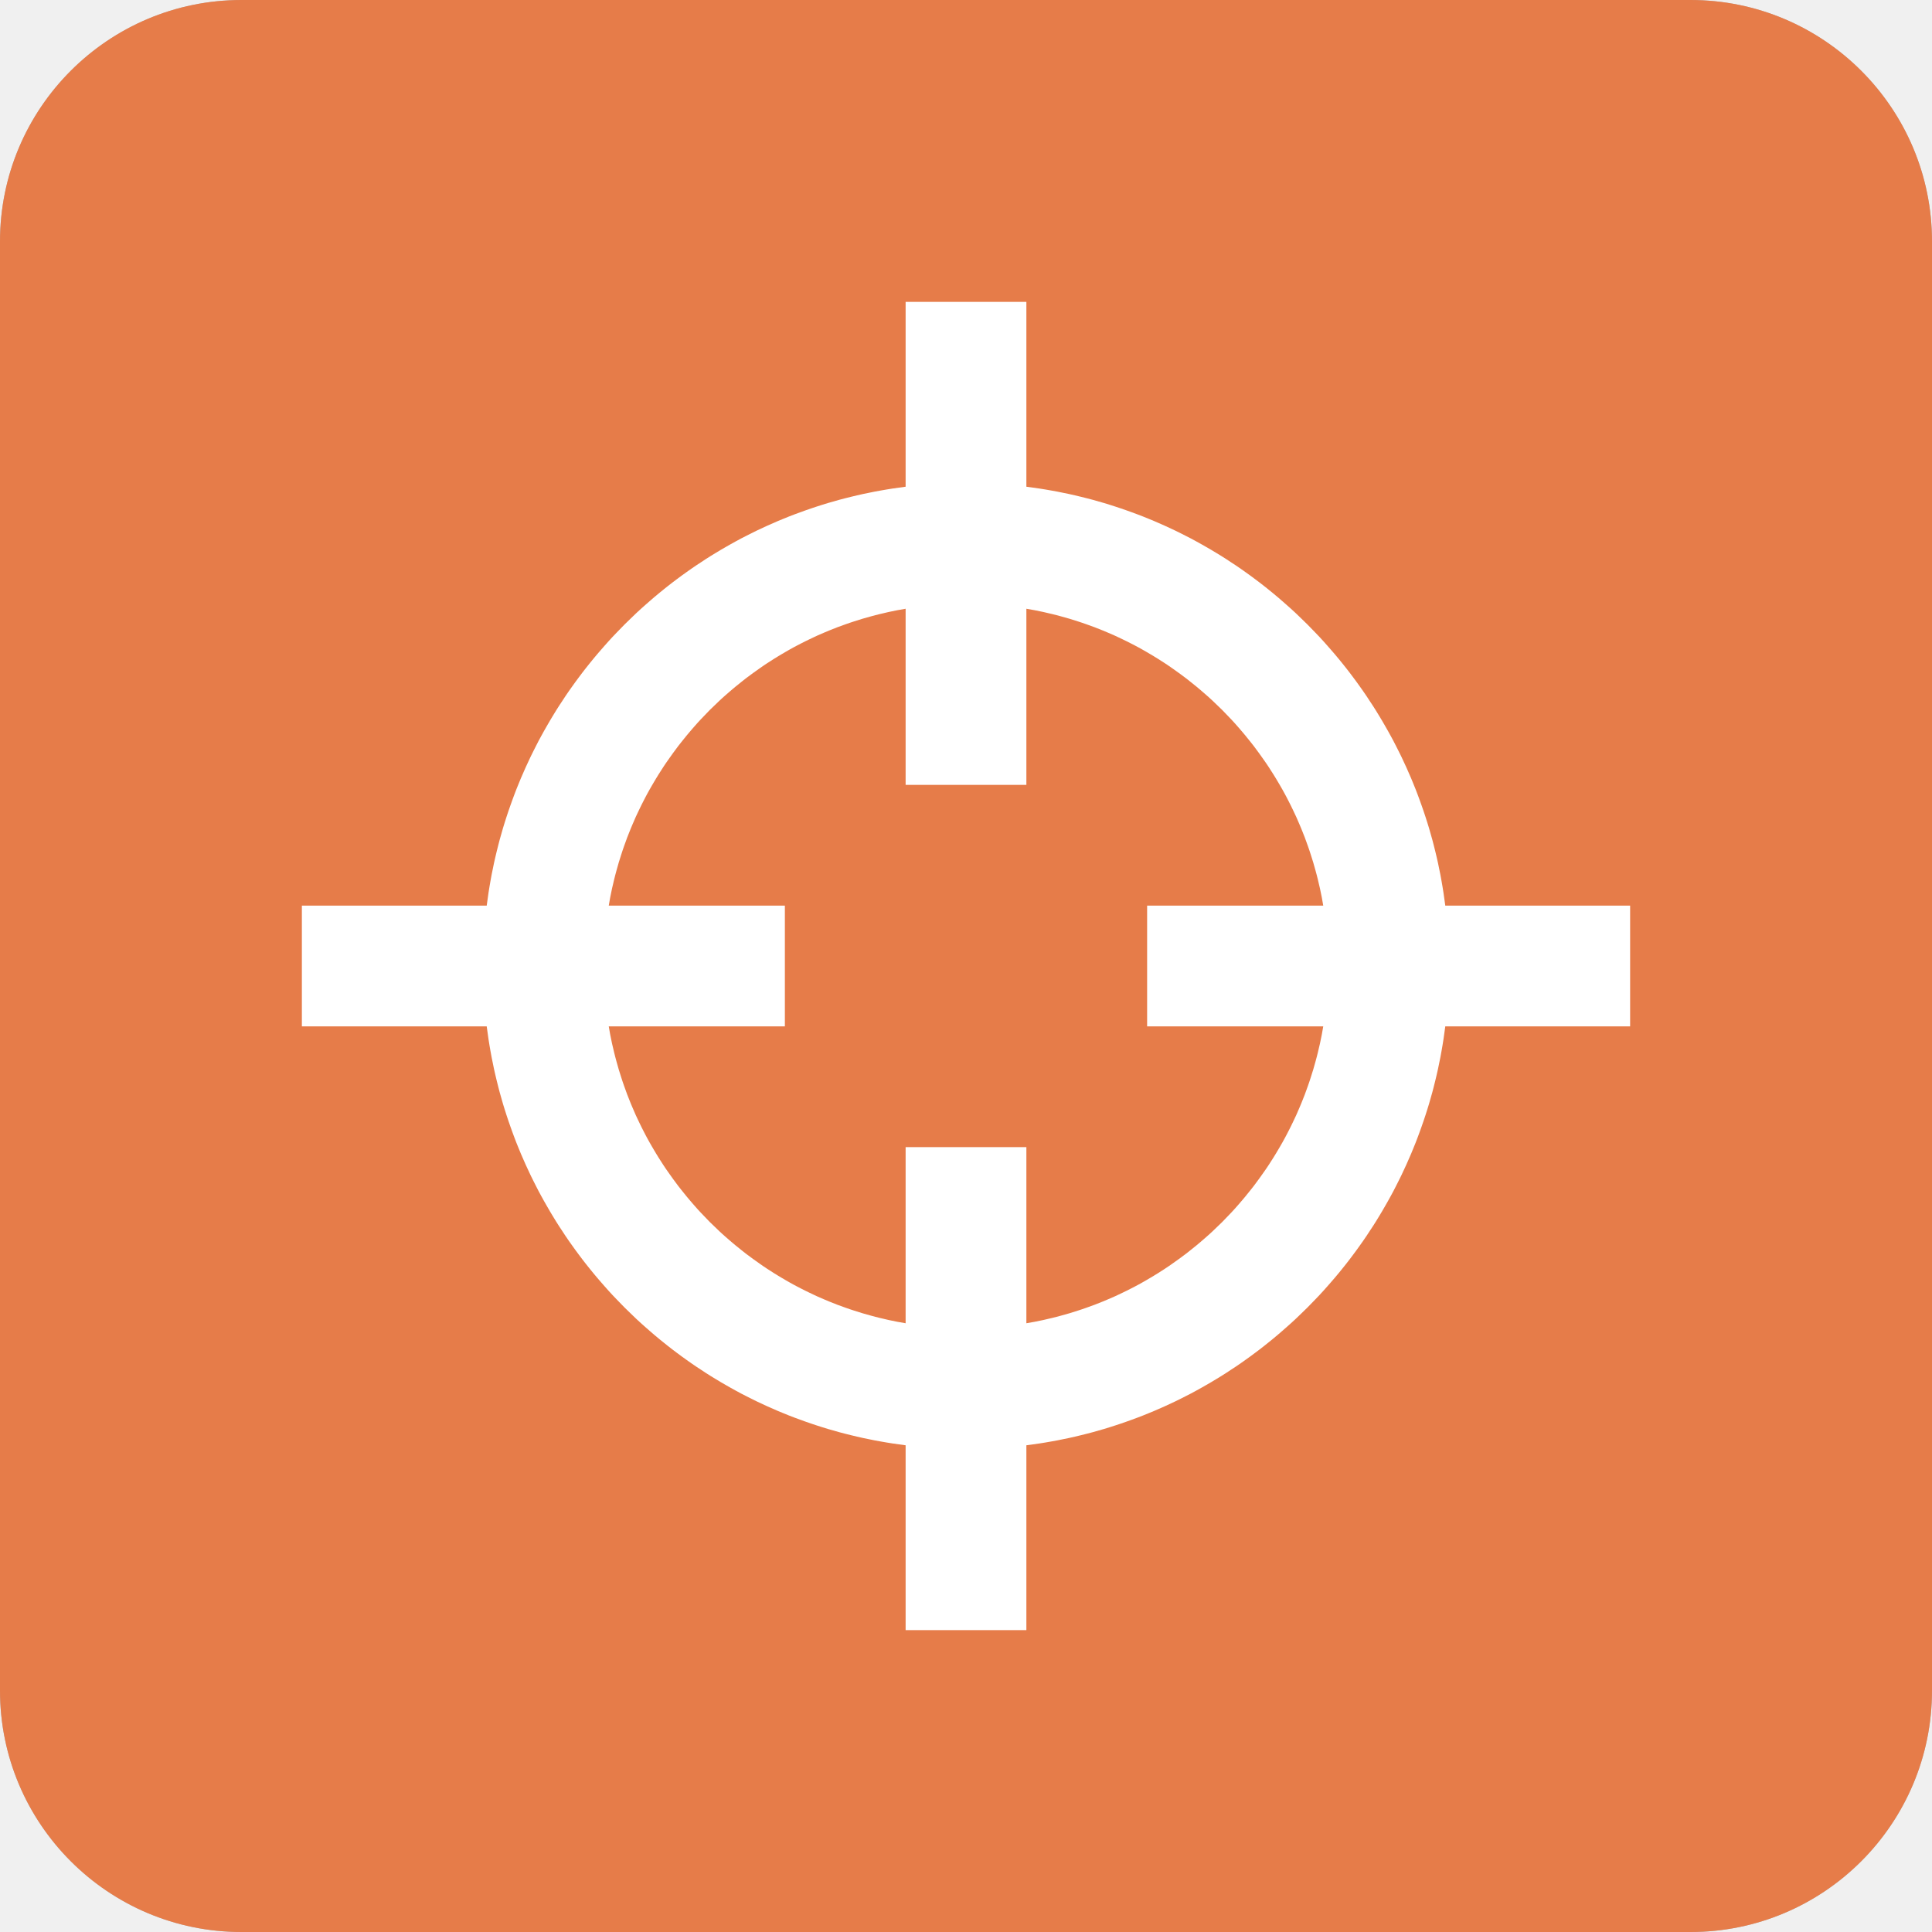
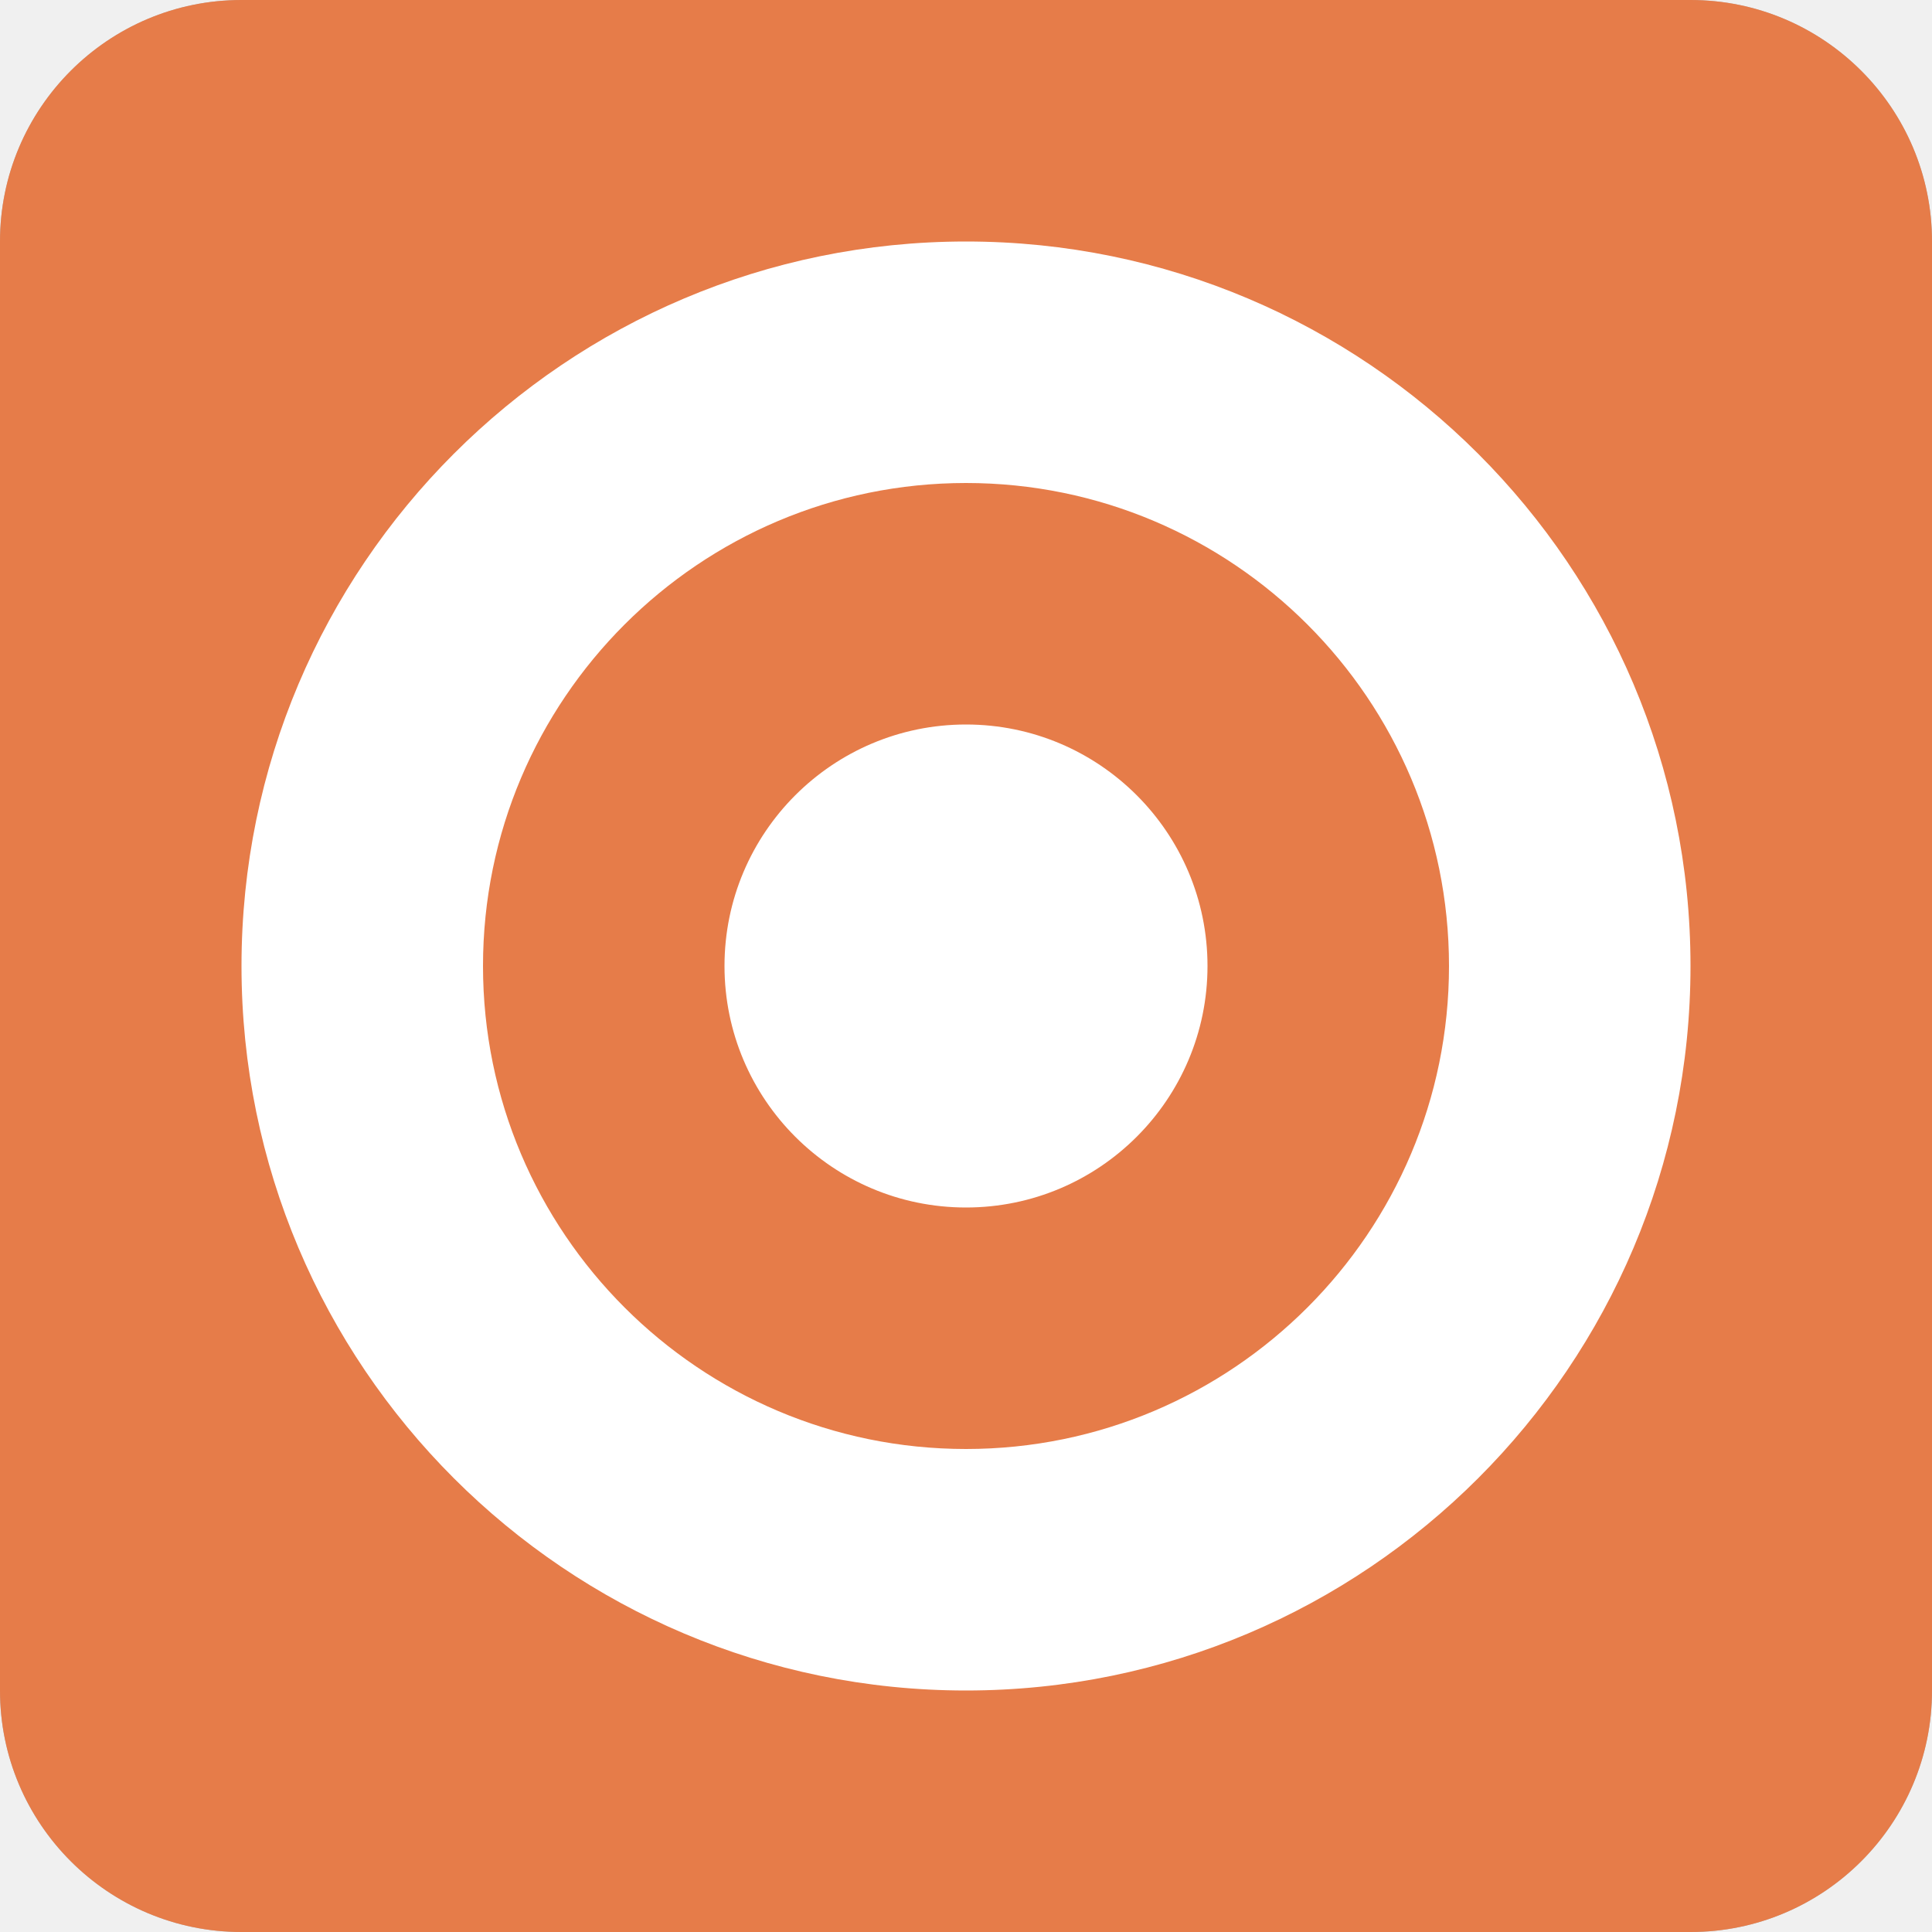
<svg xmlns="http://www.w3.org/2000/svg" width="100%" height="100%" viewBox="0 0 32 32" version="1.1" xml:space="preserve" style="fill-rule:evenodd;clip-rule:evenodd;stroke-linejoin:round;stroke-miterlimit:1.414;">
  <g transform="matrix(1,0,0,1,-108,-107)">
    <g id="selected_on" transform="matrix(1,0,0,1,108,107)">
      <rect x="0" y="0" width="32" height="32" style="fill:none;" />
      <clipPath id="_clip1">
        <rect x="0" y="0" width="32" height="32" />
      </clipPath>
      <g clip-path="url(#_clip1)">
        <g transform="matrix(1.23077,0,0,1.23077,-3.69231,-179.692)">
          <path d="M29,149.25C29,147.456 27.544,146 25.75,146L6.25,146C4.456,146 3,147.456 3,149.25L3,168.75C3,170.544 4.456,172 6.25,172L25.75,172C27.544,172 29,170.544 29,168.75L29,149.25Z" style="fill-opacity:0.251;" />
        </g>
        <g transform="matrix(1,0,0,1,-109,-107)">
          <path d="M137,107C139.208,107 141,108.792 141,111L141,135C141,137.208 139.208,139 137,139L113,139C110.792,139 109,137.208 109,135L109,111C109,108.792 110.792,107 113,107L137,107Z" style="fill:rgb(230,124,73);" />
        </g>
-         <g>
-           <g transform="matrix(1,0,0,1,-109,-71)">
-             <rect x="124" y="76" width="2" height="8" style="fill:white;" />
-           </g>
-           <g transform="matrix(6.12323e-17,-1,1,6.12323e-17,-71,141)">
-             <rect x="124" y="76" width="2" height="8" style="fill:white;" />
-           </g>
-           <g transform="matrix(-1,-1.22465e-16,1.22465e-16,-1,141,103)">
-             <rect x="124" y="76" width="2" height="8" style="fill:white;" />
-           </g>
-           <g transform="matrix(-1.83697e-16,1,-1,-1.83697e-16,103,-109)">
-             <rect x="124" y="76" width="2" height="8" style="fill:white;" />
-           </g>
-           <g transform="matrix(1,0,0,1,-109,-72)">
-             <path d="M125.103,80.001L125.206,80.003L125.309,80.006L125.411,80.01L125.513,80.016L125.615,80.023L125.716,80.032L125.817,80.041L125.918,80.052L126.018,80.064L126.118,80.078L126.218,80.092L126.317,80.108L126.415,80.125L126.514,80.143L126.611,80.163L126.709,80.183L126.806,80.205L126.902,80.228L126.998,80.252L127.094,80.277L127.189,80.304L127.284,80.331L127.378,80.36L127.472,80.39L127.565,80.421L127.657,80.453L127.749,80.486L127.841,80.52L127.932,80.555L128.023,80.592L128.113,80.629L128.202,80.668L128.291,80.707L128.379,80.748L128.467,80.789L128.554,80.832L128.641,80.876L128.727,80.92L128.812,80.966L128.897,81.013L128.981,81.061L129.064,81.109L129.147,81.159L129.229,81.209L129.311,81.261L129.391,81.314L129.472,81.367L129.551,81.421L129.63,81.477L129.708,81.533L129.785,81.59L129.862,81.648L129.938,81.707L130.013,81.767L130.088,81.828L130.161,81.889L130.234,81.952L130.306,82.015L130.378,82.079L130.449,82.144L130.518,82.21L130.587,82.277L130.656,82.344L130.723,82.413L130.79,82.482L130.856,82.551L130.921,82.622L130.985,82.694L131.048,82.766L131.111,82.839L131.172,82.912L131.233,82.987L131.293,83.062L131.352,83.138L131.41,83.215L131.467,83.292L131.523,83.37L131.579,83.449L131.633,83.528L131.686,83.609L131.739,83.689L131.791,83.771L131.841,83.853L131.891,83.936L131.939,84.019L131.987,84.103L132.034,84.188L132.08,84.273L132.124,84.359L132.168,84.446L132.211,84.533L132.252,84.621L132.293,84.709L132.332,84.798L132.371,84.887L132.408,84.977L132.445,85.068L132.48,85.159L132.514,85.251L132.547,85.343L132.579,85.435L132.61,85.528L132.64,85.622L132.669,85.716L132.696,85.811L132.723,85.906L132.748,86.002L132.772,86.098L132.795,86.194L132.817,86.291L132.837,86.389L132.857,86.486L132.875,86.585L132.892,86.683L132.908,86.782L132.922,86.882L132.936,86.982L132.948,87.082L132.959,87.183L132.968,87.284L132.977,87.385L132.984,87.487L132.99,87.589L132.994,87.691L132.997,87.794L132.999,87.897L133,88L132.999,88.103L132.997,88.206L132.994,88.309L132.99,88.411L132.984,88.513L132.977,88.615L132.968,88.716L132.959,88.817L132.948,88.918L132.936,89.018L132.922,89.118L132.908,89.218L132.892,89.317L132.875,89.415L132.857,89.514L132.837,89.611L132.817,89.709L132.795,89.806L132.772,89.902L132.748,89.998L132.723,90.094L132.696,90.189L132.669,90.284L132.64,90.378L132.61,90.472L132.579,90.565L132.547,90.657L132.514,90.749L132.48,90.841L132.445,90.932L132.408,91.023L132.371,91.113L132.332,91.202L132.293,91.291L132.252,91.379L132.211,91.467L132.168,91.554L132.124,91.641L132.08,91.727L132.034,91.812L131.987,91.897L131.939,91.981L131.891,92.064L131.841,92.147L131.791,92.229L131.739,92.311L131.686,92.391L131.633,92.472L131.579,92.551L131.523,92.63L131.467,92.708L131.41,92.785L131.352,92.862L131.293,92.938L131.233,93.013L131.172,93.088L131.111,93.161L131.048,93.234L130.985,93.306L130.921,93.378L130.856,93.449L130.79,93.518L130.723,93.587L130.656,93.656L130.587,93.723L130.518,93.79L130.449,93.856L130.378,93.921L130.306,93.985L130.234,94.048L130.161,94.111L130.088,94.172L130.013,94.233L129.938,94.293L129.862,94.352L129.785,94.41L129.708,94.467L129.63,94.523L129.551,94.579L129.472,94.633L129.391,94.686L129.311,94.739L129.229,94.791L129.147,94.841L129.064,94.891L128.981,94.939L128.897,94.987L128.812,95.034L128.727,95.08L128.641,95.124L128.554,95.168L128.467,95.211L128.379,95.252L128.291,95.293L128.202,95.332L128.113,95.371L128.023,95.408L127.932,95.445L127.841,95.48L127.749,95.514L127.657,95.547L127.565,95.579L127.472,95.61L127.378,95.64L127.284,95.669L127.189,95.696L127.094,95.723L126.998,95.748L126.902,95.772L126.806,95.795L126.709,95.817L126.611,95.837L126.514,95.857L126.415,95.875L126.317,95.892L126.218,95.908L126.118,95.922L126.018,95.936L125.918,95.948L125.817,95.959L125.716,95.968L125.615,95.977L125.513,95.984L125.411,95.99L125.309,95.994L125.206,95.997L125.103,95.999L125,96L124.897,95.999L124.794,95.997L124.691,95.994L124.589,95.99L124.487,95.984L124.385,95.977L124.284,95.968L124.183,95.959L124.082,95.948L123.982,95.936L123.882,95.922L123.782,95.908L123.683,95.892L123.585,95.875L123.486,95.857L123.389,95.837L123.291,95.817L123.194,95.795L123.098,95.772L123.002,95.748L122.906,95.723L122.811,95.696L122.716,95.669L122.622,95.64L122.528,95.61L122.435,95.579L122.343,95.547L122.251,95.514L122.159,95.48L122.068,95.445L121.977,95.408L121.887,95.371L121.798,95.332L121.709,95.293L121.621,95.252L121.533,95.211L121.446,95.168L121.359,95.124L121.273,95.08L121.188,95.034L121.103,94.987L121.019,94.939L120.936,94.891L120.853,94.841L120.771,94.791L120.689,94.739L120.609,94.686L120.528,94.633L120.449,94.579L120.37,94.523L120.292,94.467L120.215,94.41L120.138,94.352L120.062,94.293L119.987,94.233L119.912,94.172L119.839,94.111L119.766,94.048L119.694,93.985L119.622,93.921L119.551,93.856L119.482,93.79L119.413,93.723L119.344,93.656L119.277,93.587L119.21,93.518L119.144,93.449L119.079,93.378L119.015,93.306L118.952,93.234L118.889,93.161L118.828,93.088L118.767,93.013L118.707,92.938L118.648,92.862L118.59,92.785L118.533,92.708L118.477,92.63L118.421,92.551L118.367,92.472L118.314,92.391L118.261,92.311L118.209,92.229L118.159,92.147L118.109,92.064L118.061,91.981L118.013,91.897L117.966,91.812L117.92,91.727L117.876,91.641L117.832,91.554L117.789,91.467L117.748,91.379L117.707,91.291L117.668,91.202L117.629,91.113L117.592,91.023L117.555,90.932L117.52,90.841L117.486,90.749L117.453,90.657L117.421,90.565L117.39,90.472L117.36,90.378L117.331,90.284L117.304,90.189L117.277,90.094L117.252,89.998L117.228,89.902L117.205,89.806L117.183,89.709L117.163,89.611L117.143,89.514L117.125,89.415L117.108,89.317L117.092,89.218L117.078,89.118L117.064,89.018L117.052,88.918L117.041,88.817L117.032,88.716L117.023,88.615L117.016,88.513L117.01,88.411L117.006,88.309L117.003,88.206L117.001,88.103L117,88L117.001,87.897L117.003,87.794L117.006,87.691L117.01,87.589L117.016,87.487L117.023,87.385L117.032,87.284L117.041,87.183L117.052,87.082L117.064,86.982L117.078,86.882L117.092,86.782L117.108,86.683L117.125,86.585L117.143,86.486L117.163,86.389L117.183,86.291L117.205,86.194L117.228,86.098L117.252,86.002L117.277,85.906L117.304,85.811L117.331,85.716L117.36,85.622L117.39,85.528L117.421,85.435L117.453,85.343L117.486,85.251L117.52,85.159L117.555,85.068L117.592,84.977L117.629,84.887L117.668,84.798L117.707,84.709L117.748,84.621L117.789,84.533L117.832,84.446L117.876,84.359L117.92,84.273L117.966,84.188L118.013,84.103L118.061,84.019L118.109,83.936L118.159,83.853L118.209,83.771L118.261,83.689L118.314,83.609L118.367,83.528L118.421,83.449L118.477,83.37L118.533,83.292L118.59,83.215L118.648,83.138L118.707,83.062L118.767,82.987L118.828,82.912L118.889,82.839L118.952,82.766L119.015,82.694L119.079,82.622L119.144,82.551L119.21,82.482L119.277,82.413L119.344,82.344L119.413,82.277L119.482,82.21L119.551,82.144L119.622,82.079L119.694,82.015L119.766,81.952L119.839,81.889L119.912,81.828L119.987,81.767L120.062,81.707L120.138,81.648L120.215,81.59L120.292,81.533L120.37,81.477L120.449,81.421L120.528,81.367L120.609,81.314L120.689,81.261L120.771,81.209L120.853,81.159L120.936,81.109L121.019,81.061L121.103,81.013L121.188,80.966L121.273,80.92L121.359,80.876L121.446,80.832L121.533,80.789L121.621,80.748L121.709,80.707L121.798,80.668L121.887,80.629L121.977,80.592L122.068,80.555L122.159,80.52L122.251,80.486L122.343,80.453L122.435,80.421L122.528,80.39L122.622,80.36L122.716,80.331L122.811,80.304L122.906,80.277L123.002,80.252L123.098,80.228L123.194,80.205L123.291,80.183L123.389,80.163L123.486,80.143L123.585,80.125L123.683,80.108L123.782,80.092L123.882,80.078L123.982,80.064L124.082,80.052L124.183,80.041L124.284,80.032L124.385,80.023L124.487,80.016L124.589,80.01L124.691,80.006L124.794,80.003L124.897,80.001L125,80L125.103,80.001ZM124.922,82.001L124.844,82.002L124.767,82.004L124.69,82.008L124.613,82.012L124.537,82.018L124.461,82.024L124.385,82.031L124.309,82.039L124.234,82.048L124.159,82.058L124.085,82.069L124.011,82.081L123.937,82.094L123.863,82.107L123.79,82.122L123.717,82.137L123.645,82.154L123.572,82.171L123.5,82.189L123.429,82.208L123.358,82.228L123.287,82.248L123.217,82.27L123.147,82.292L123.077,82.315L123.008,82.339L122.939,82.364L122.87,82.389L122.802,82.416L122.734,82.443L122.667,82.471L122.6,82.5L122.533,82.529L122.467,82.56L122.402,82.591L122.336,82.623L122.271,82.656L122.207,82.689L122.143,82.723L122.08,82.758L122.017,82.794L121.954,82.831L121.892,82.868L121.83,82.906L121.769,82.945L121.708,82.984L121.648,83.024L121.589,83.065L121.53,83.107L121.471,83.149L121.413,83.192L121.355,83.235L121.298,83.28L121.242,83.325L121.186,83.37L121.13,83.417L121.075,83.464L121.021,83.511L120.967,83.559L120.914,83.608L120.862,83.658L120.81,83.708L120.758,83.758L120.708,83.81L120.658,83.862L120.608,83.914L120.559,83.967L120.511,84.021L120.464,84.075L120.417,84.13L120.37,84.186L120.325,84.242L120.28,84.298L120.235,84.355L120.192,84.413L120.149,84.471L120.107,84.53L120.065,84.589L120.024,84.648L119.984,84.708L119.945,84.769L119.906,84.83L119.868,84.892L119.831,84.954L119.794,85.017L119.758,85.08L119.723,85.143L119.689,85.207L119.656,85.271L119.623,85.336L119.591,85.402L119.56,85.467L119.529,85.533L119.5,85.6L119.471,85.667L119.443,85.734L119.416,85.802L119.389,85.87L119.364,85.939L119.339,86.008L119.315,86.077L119.292,86.147L119.27,86.217L119.248,86.287L119.228,86.358L119.208,86.429L119.189,86.5L119.171,86.572L119.154,86.645L119.137,86.717L119.122,86.79L119.107,86.863L119.094,86.937L119.081,87.011L119.069,87.085L119.058,87.159L119.048,87.234L119.039,87.309L119.031,87.385L119.024,87.461L119.018,87.537L119.012,87.613L119.008,87.69L119.004,87.767L119.002,87.844L119.001,87.922L119,88L119.001,88.078L119.002,88.156L119.004,88.233L119.008,88.31L119.012,88.387L119.018,88.463L119.024,88.539L119.031,88.615L119.039,88.691L119.048,88.766L119.058,88.841L119.069,88.915L119.081,88.989L119.094,89.063L119.107,89.137L119.122,89.21L119.137,89.283L119.154,89.355L119.171,89.428L119.189,89.5L119.208,89.571L119.228,89.642L119.248,89.713L119.27,89.783L119.292,89.853L119.315,89.923L119.339,89.992L119.364,90.061L119.389,90.13L119.416,90.198L119.443,90.266L119.471,90.333L119.5,90.4L119.529,90.467L119.56,90.533L119.591,90.598L119.623,90.664L119.656,90.729L119.689,90.793L119.723,90.857L119.758,90.92L119.794,90.983L119.831,91.046L119.868,91.108L119.906,91.17L119.945,91.231L119.984,91.292L120.024,91.352L120.065,91.411L120.107,91.47L120.149,91.529L120.192,91.587L120.235,91.645L120.28,91.702L120.325,91.758L120.37,91.814L120.417,91.87L120.464,91.925L120.511,91.979L120.559,92.033L120.608,92.086L120.658,92.138L120.708,92.19L120.758,92.242L120.81,92.292L120.862,92.342L120.914,92.392L120.967,92.441L121.021,92.489L121.075,92.536L121.13,92.583L121.186,92.63L121.242,92.675L121.298,92.72L121.355,92.765L121.413,92.808L121.471,92.851L121.53,92.893L121.589,92.935L121.648,92.976L121.708,93.016L121.769,93.055L121.83,93.094L121.892,93.132L121.954,93.169L122.017,93.206L122.08,93.242L122.143,93.277L122.207,93.311L122.271,93.344L122.336,93.377L122.402,93.409L122.467,93.44L122.533,93.471L122.6,93.5L122.667,93.529L122.734,93.557L122.802,93.584L122.87,93.611L122.939,93.636L123.008,93.661L123.077,93.685L123.147,93.708L123.217,93.73L123.287,93.752L123.358,93.772L123.429,93.792L123.5,93.811L123.572,93.829L123.645,93.846L123.717,93.863L123.79,93.878L123.863,93.893L123.937,93.906L124.011,93.919L124.085,93.931L124.159,93.942L124.234,93.952L124.309,93.961L124.385,93.969L124.461,93.976L124.537,93.982L124.613,93.988L124.69,93.992L124.767,93.996L124.844,93.998L124.922,93.999L125,94L125.078,93.999L125.156,93.998L125.233,93.996L125.31,93.992L125.387,93.988L125.463,93.982L125.539,93.976L125.615,93.969L125.691,93.961L125.766,93.952L125.841,93.942L125.915,93.931L125.989,93.919L126.063,93.906L126.137,93.893L126.21,93.878L126.283,93.863L126.355,93.846L126.428,93.829L126.5,93.811L126.571,93.792L126.642,93.772L126.713,93.752L126.783,93.73L126.853,93.708L126.923,93.685L126.992,93.661L127.061,93.636L127.13,93.611L127.198,93.584L127.266,93.557L127.333,93.529L127.4,93.5L127.467,93.471L127.533,93.44L127.598,93.409L127.664,93.377L127.729,93.344L127.793,93.311L127.857,93.277L127.92,93.242L127.983,93.206L128.046,93.169L128.108,93.132L128.17,93.094L128.231,93.055L128.292,93.016L128.352,92.976L128.411,92.935L128.47,92.893L128.529,92.851L128.587,92.808L128.645,92.765L128.702,92.72L128.758,92.675L128.814,92.63L128.87,92.583L128.925,92.536L128.979,92.489L129.033,92.441L129.086,92.392L129.138,92.342L129.19,92.292L129.242,92.242L129.292,92.19L129.342,92.138L129.392,92.086L129.441,92.033L129.489,91.979L129.536,91.925L129.583,91.87L129.63,91.814L129.675,91.758L129.72,91.702L129.765,91.645L129.808,91.587L129.851,91.529L129.893,91.47L129.935,91.411L129.976,91.352L130.016,91.292L130.055,91.231L130.094,91.17L130.132,91.108L130.169,91.046L130.206,90.983L130.242,90.92L130.277,90.857L130.311,90.793L130.344,90.729L130.377,90.664L130.409,90.598L130.44,90.533L130.471,90.467L130.5,90.4L130.529,90.333L130.557,90.266L130.584,90.198L130.611,90.13L130.636,90.061L130.661,89.992L130.685,89.923L130.708,89.853L130.73,89.783L130.752,89.713L130.772,89.642L130.792,89.571L130.811,89.5L130.829,89.428L130.846,89.355L130.863,89.283L130.878,89.21L130.893,89.137L130.906,89.063L130.919,88.989L130.931,88.915L130.942,88.841L130.952,88.766L130.961,88.691L130.969,88.615L130.976,88.539L130.982,88.463L130.988,88.387L130.992,88.31L130.996,88.233L130.998,88.156L130.999,88.078L131,88L130.999,87.922L130.998,87.844L130.996,87.767L130.992,87.69L130.988,87.613L130.982,87.537L130.976,87.461L130.969,87.385L130.961,87.309L130.952,87.234L130.942,87.159L130.931,87.085L130.919,87.011L130.906,86.937L130.893,86.863L130.878,86.79L130.863,86.717L130.846,86.645L130.829,86.572L130.811,86.5L130.792,86.429L130.772,86.358L130.752,86.287L130.73,86.217L130.708,86.147L130.685,86.077L130.661,86.008L130.636,85.939L130.611,85.87L130.584,85.802L130.557,85.734L130.529,85.667L130.5,85.6L130.471,85.533L130.44,85.467L130.409,85.402L130.377,85.336L130.344,85.271L130.311,85.207L130.277,85.143L130.242,85.08L130.206,85.017L130.169,84.954L130.132,84.892L130.094,84.83L130.055,84.769L130.016,84.708L129.976,84.648L129.935,84.589L129.893,84.53L129.851,84.471L129.808,84.413L129.765,84.355L129.72,84.298L129.675,84.242L129.63,84.186L129.583,84.13L129.536,84.075L129.489,84.021L129.441,83.967L129.392,83.914L129.342,83.862L129.292,83.81L129.242,83.758L129.19,83.708L129.138,83.658L129.086,83.608L129.033,83.559L128.979,83.511L128.925,83.464L128.87,83.417L128.814,83.37L128.758,83.325L128.702,83.28L128.645,83.235L128.587,83.192L128.529,83.149L128.47,83.107L128.411,83.065L128.352,83.024L128.292,82.984L128.231,82.945L128.17,82.906L128.108,82.868L128.046,82.831L127.983,82.794L127.92,82.758L127.857,82.723L127.793,82.689L127.729,82.656L127.664,82.623L127.598,82.591L127.533,82.56L127.467,82.529L127.4,82.5L127.333,82.471L127.266,82.443L127.198,82.416L127.13,82.389L127.061,82.364L126.992,82.339L126.923,82.315L126.853,82.292L126.783,82.27L126.713,82.248L126.642,82.228L126.571,82.208L126.5,82.189L126.428,82.171L126.355,82.154L126.283,82.137L126.21,82.122L126.137,82.107L126.063,82.094L125.989,82.081L125.915,82.069L125.841,82.058L125.766,82.048L125.691,82.039L125.615,82.031L125.539,82.024L125.463,82.018L125.387,82.012L125.31,82.008L125.233,82.004L125.156,82.002L125.078,82.001L125,82L124.922,82.001Z" style="fill:white;" />
-           </g>
+         <g transform="matrix(1,0,0,1,-108,-107)">
+           <path d="M124,111C130.623,111 136,116.377 136,123C136,129.623 130.623,135 124,135C117.377,135 112,129.623 112,123C112,116.377 117.377,111 124,111ZM124,115C128.415,115 132,118.585 132,123C132,127.415 128.415,131 124,131C119.585,131 116,127.415 116,123C116,118.585 119.585,115 124,115ZM124,119C126.208,119 128,120.792 128,123C128,125.208 126.208,127 124,127C121.792,127 120,125.208 120,123C120,120.792 121.792,119 124,119Z" style="fill:white;" />
        </g>
      </g>
    </g>
  </g>
</svg>
